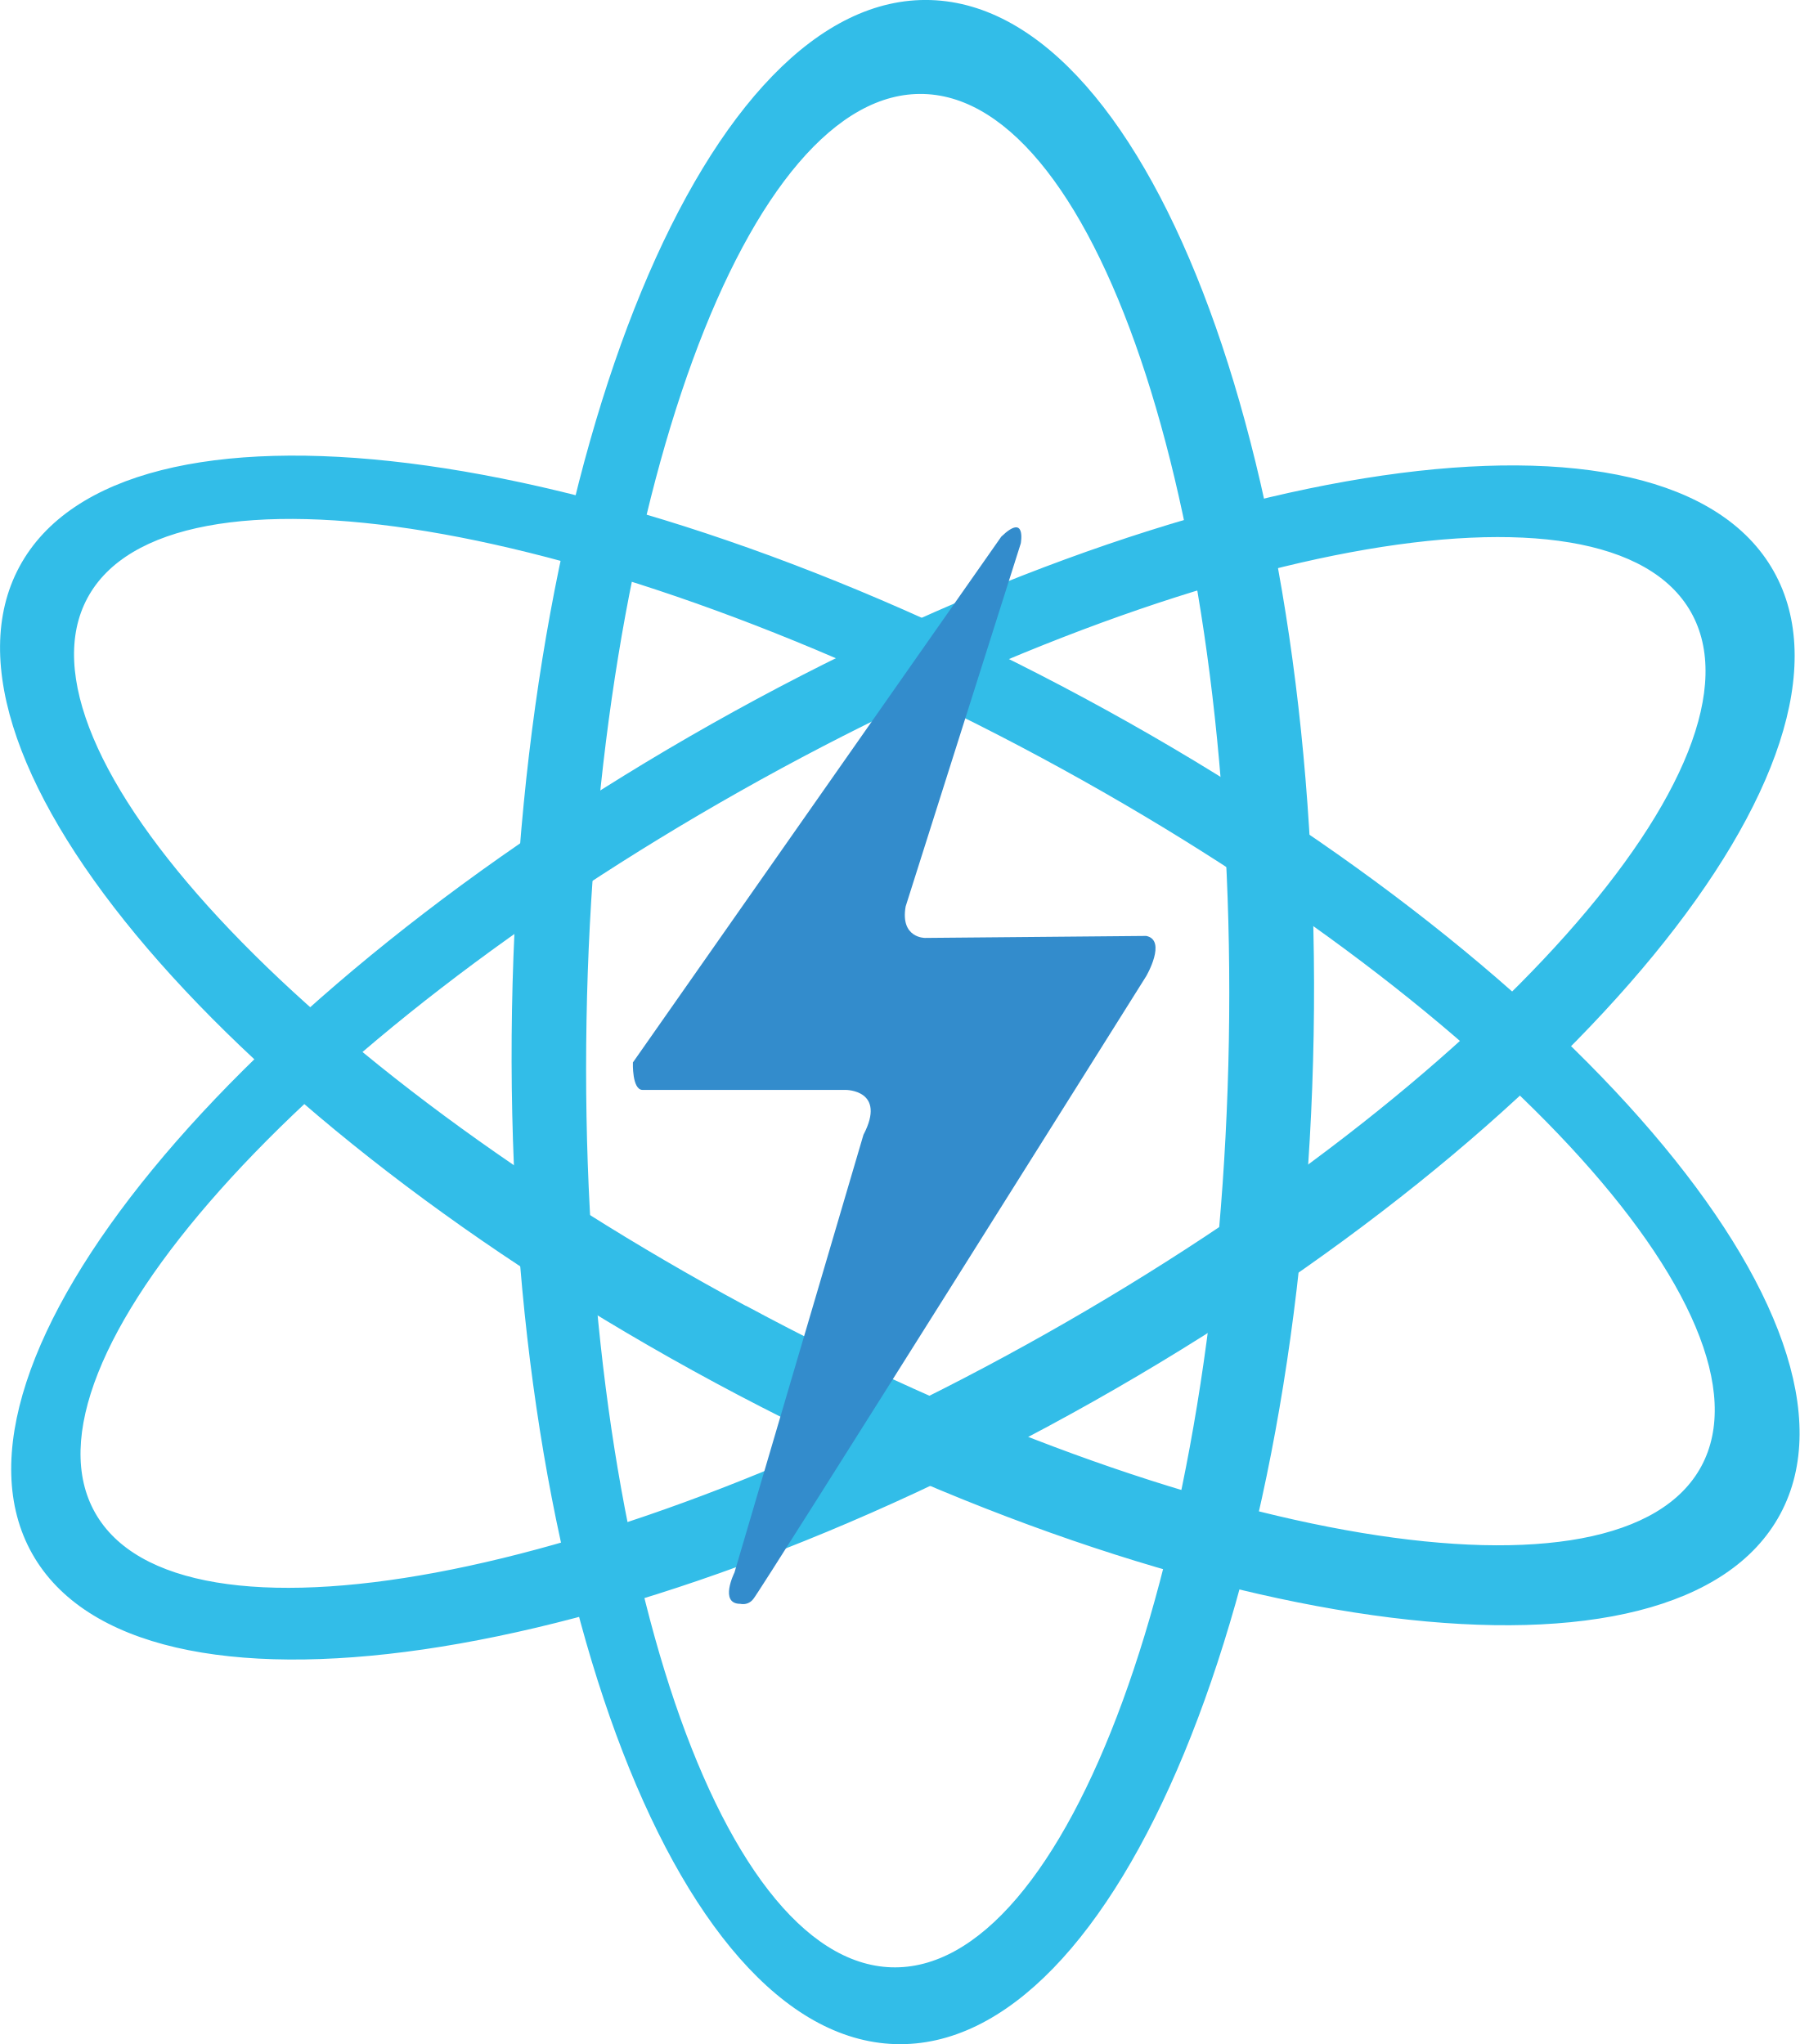
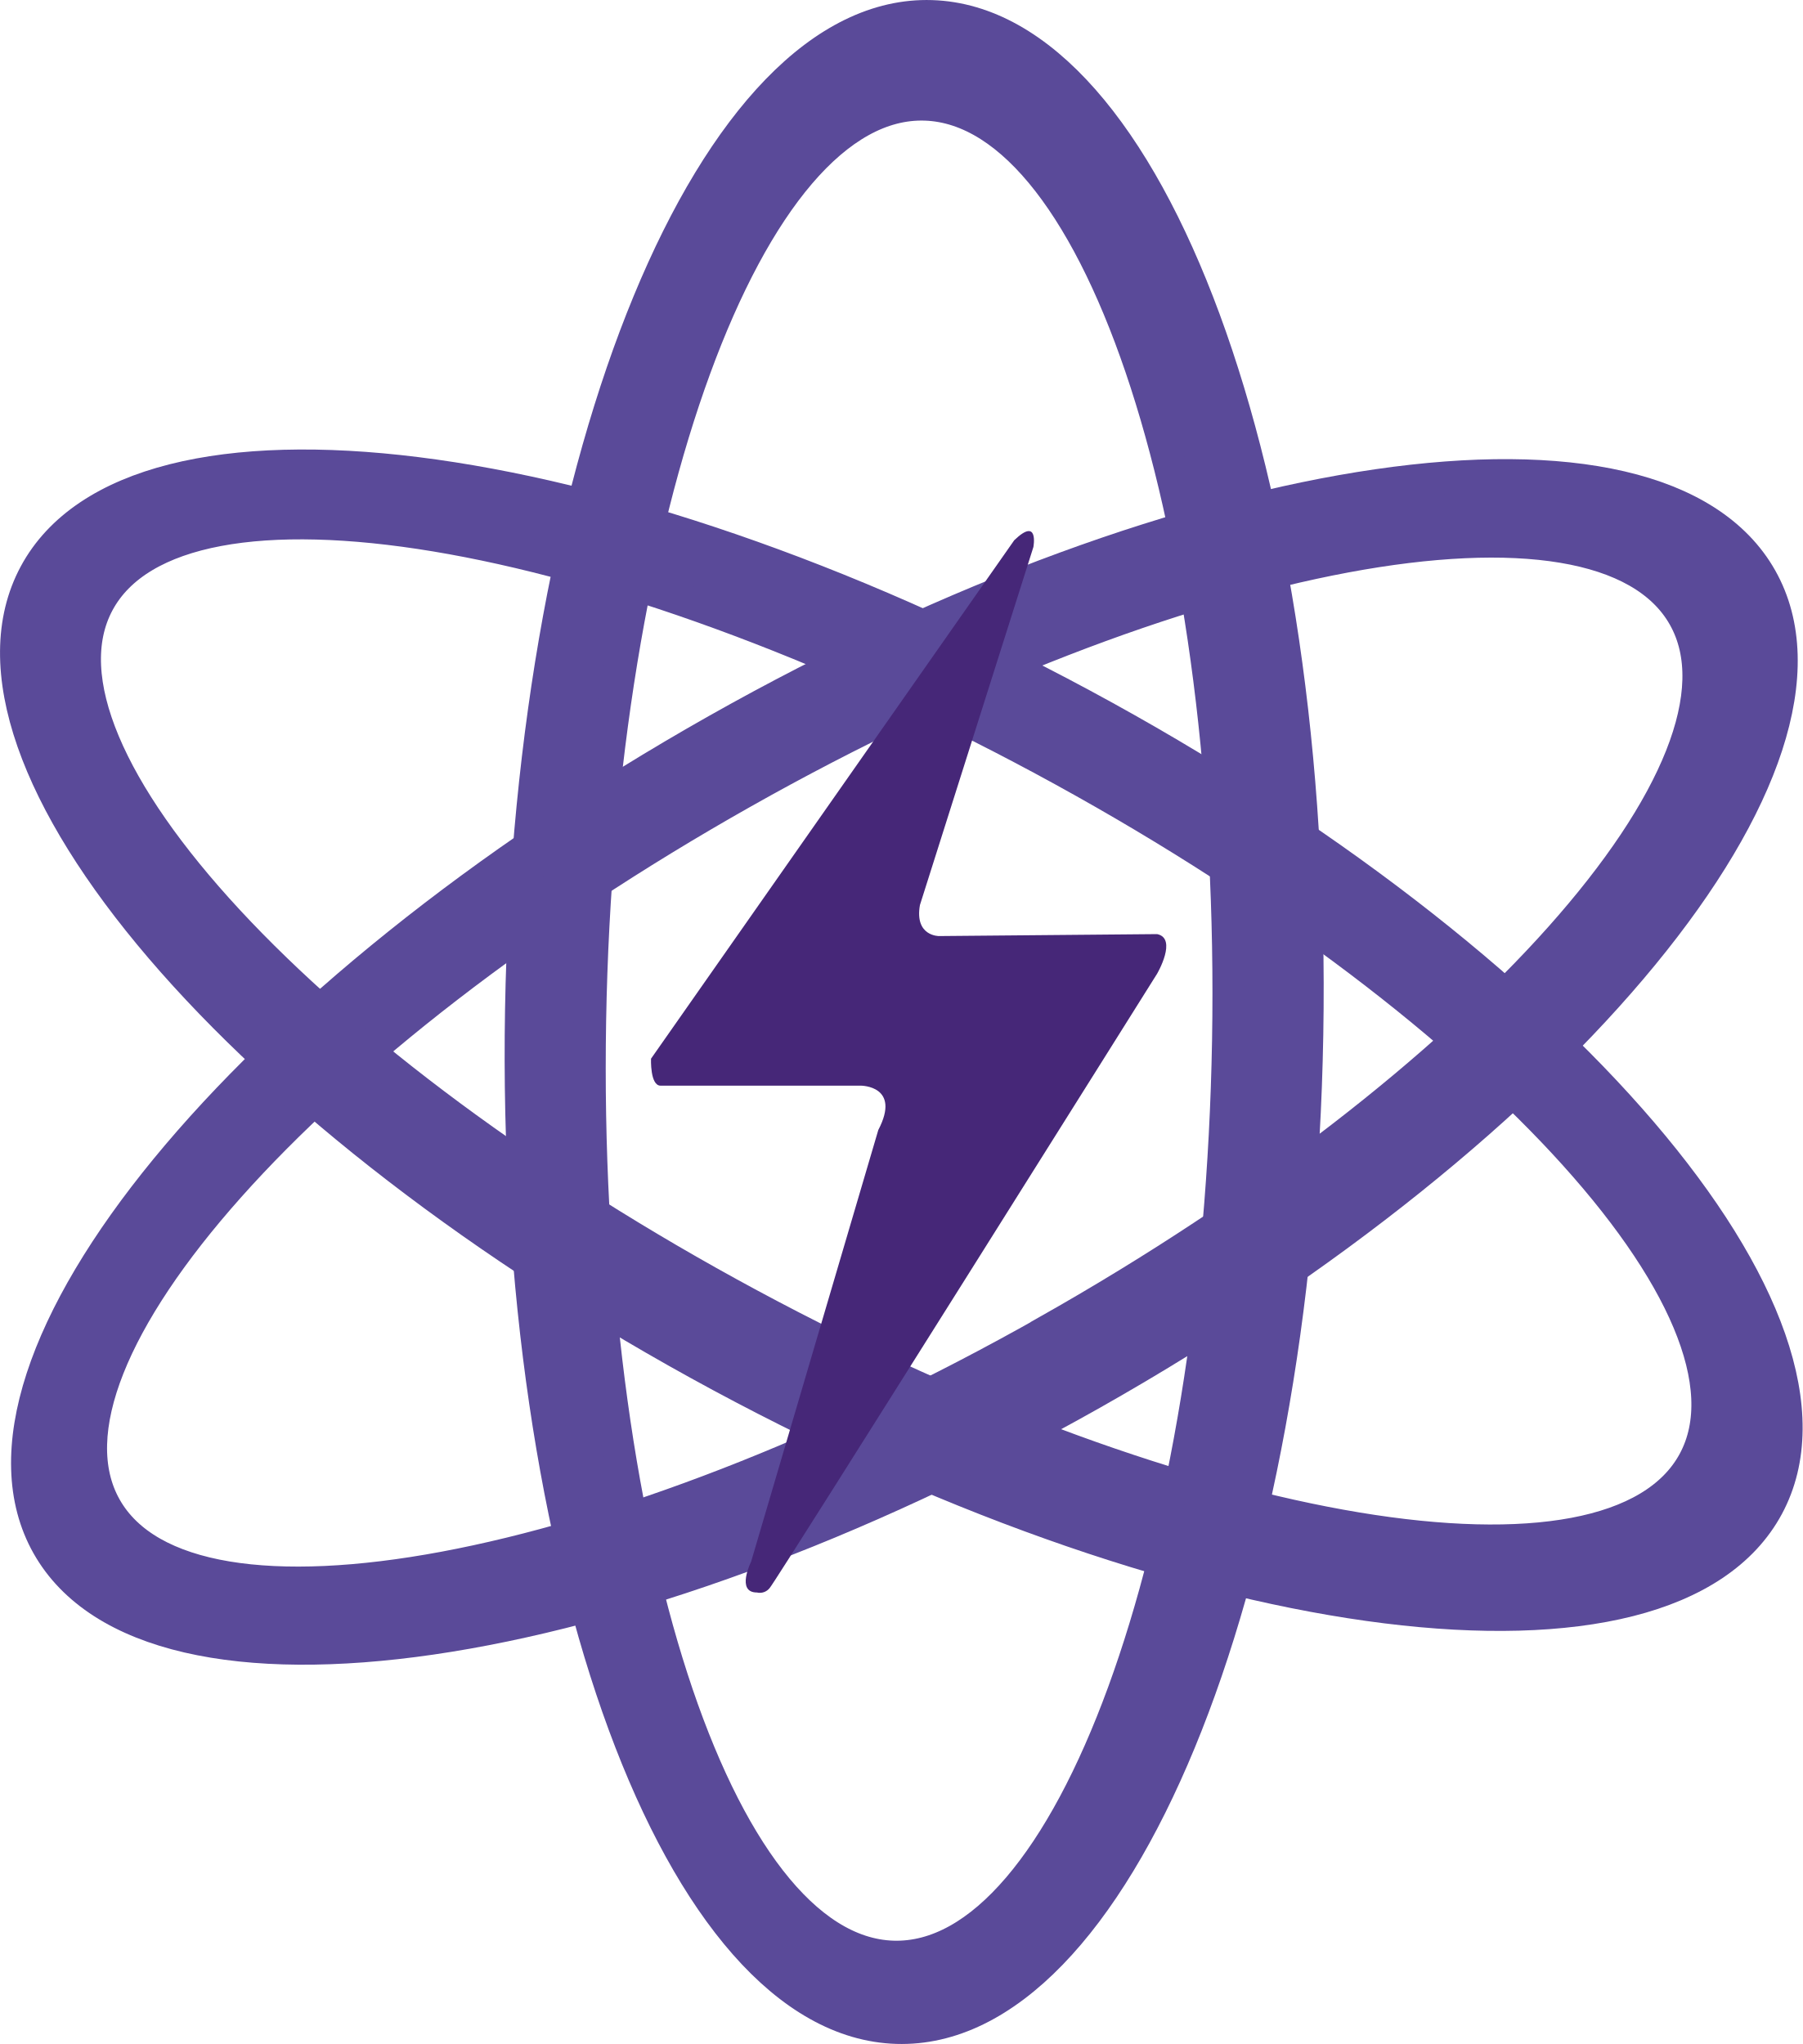
- <svg xmlns="http://www.w3.org/2000/svg" viewBox="0 0 360.79 409.9">
+ <svg xmlns="http://www.w3.org/2000/svg" viewBox="0 0 387.59 439.54">
  <defs>
    <style>
      .cls-1 {
-         fill: #32bde8;
-         stroke: #32bde8;
+         fill: #5a4a99;
+         stroke: #5a4a99;
        stroke-miterlimit: 10;
+         stroke-width: 7px;
      }

      .cls-2 {
-         fill: #338ccc;
+         fill: #462778;
      }
    </style>
  </defs>
  <g id="Elipse1">
-     <path class="cls-1" d="M570.75,207.71c-21-37.26-116-23.46-212.21,30.83S201.47,367,222.5,404.29s116,23.46,212.21-30.83S591.78,245,570.75,207.71ZM425.58,360.82c-88.59,50-174.26,66-191.35,35.73S275.11,301.2,363.7,251.19s174.26-66,191.35-35.74S514.18,310.81,425.58,360.82Z" transform="translate(-215.6 -92.94)" />
+     <path class="cls-1" d="M591.25,190.68C569,151.26,468.5,165.87,366.78,223.29S200.62,359.21,222.87,398.63,345.62,423.44,447.34,366,613.5,230.09,591.25,190.68Zm-153.56,162c-93.71,52.9-184.33,69.82-202.41,37.8s43.24-100.87,137-153.77,184.33-69.83,202.41-37.8S531.41,299.74,437.69,352.64Z" transform="translate(-212.6 -66.3)" />
  </g>
  <g id="Elipse_2" data-name="Elipse 2">
-     <path class="cls-1" d="M402.17,93.45c-44.11-1.39-81.45,89-83.42,201.91s32.2,205.57,76.3,207,81.45-89,83.42-201.91S446.27,94.84,402.17,93.45Zm60.3,208.22c-1.81,104-32.33,187.42-68.17,186.29s-63.42-86.37-61.61-190.39S365,110.16,400.85,111.29,464.28,197.66,462.47,301.67Z" transform="translate(-215.6 -92.94)" />
+     <path class="cls-1" d="M412.92,69.82C366.27,68.34,326.76,164,324.69,283.4s34.05,217.45,80.71,218.92,86.15-94.15,88.23-213.58S459.58,71.29,412.92,69.82Zm63.79,220.25c-1.92,110-34.2,198.25-72.11,197.05s-67.09-91.36-65.17-201.38,34.2-198.25,72.1-197S478.62,180.05,476.71,290.07Z" transform="translate(-212.6 -66.3)" />
  </g>
  <g id="Elipse3">
-     <path class="cls-1" d="M572.07,396.35c20.28-37.68-42.12-110.64-139.36-163S240.2,169.16,219.93,206.83s42.12,110.64,139.36,163S551.8,434,572.07,396.35Zm-207-41c-89.59-48.21-148.85-112.11-132.38-142.72s102.46-16.35,192,31.86S573.62,356.6,557.14,387.21,454.69,403.56,365.11,355.34Z" transform="translate(-215.6 -92.94)" />
+     <path class="cls-1" d="M592.65,390.22c21.45-39.85-44.55-117-147.42-172.39S241.6,149.9,220.15,189.75s44.55,117,147.41,172.4S571.2,430.07,592.65,390.22ZM373.72,346.85c-94.76-51-157.45-118.59-140-151s108.38-17.29,203.14,33.71,157.45,118.59,140,151S468.48,397.85,373.72,346.85Z" transform="translate(-212.6 -66.3)" />
  </g>
  <g id="Rayo">
-     <path class="cls-2" d="M344.43,311.51h40.76s8.23,0,3.52,9l-25.86,87.79s-3.14,6.27,1.17,6.27a2.56,2.56,0,0,0,2.63-1c1.31-1.44,78.76-124.89,78.76-124.89s4.18-7.18,0-8.05l-44.36.4s-5,.05-3.88-6.31l23.08-72.8s1.17-6.24-3.9-1.37L342.49,306S342.28,311.51,344.43,311.51Z" transform="translate(-215.6 -92.94)" />
+     <path class="cls-2" d="M354.63,299.76h43.09s8.71,0,3.73,9.53L374.1,402.12s-3.31,6.63,1.25,6.63a2.69,2.69,0,0,0,2.77-1c1.39-1.53,83.28-132.07,83.28-132.07s4.43-7.59,0-8.51l-46.91.42s-5.28.06-4.09-6.67l24.4-77s1.23-6.6-4.12-1.45l-78.1,111.49S352.35,299.76,354.63,299.76Z" transform="translate(-212.6 -66.3)" />
  </g>
</svg>
